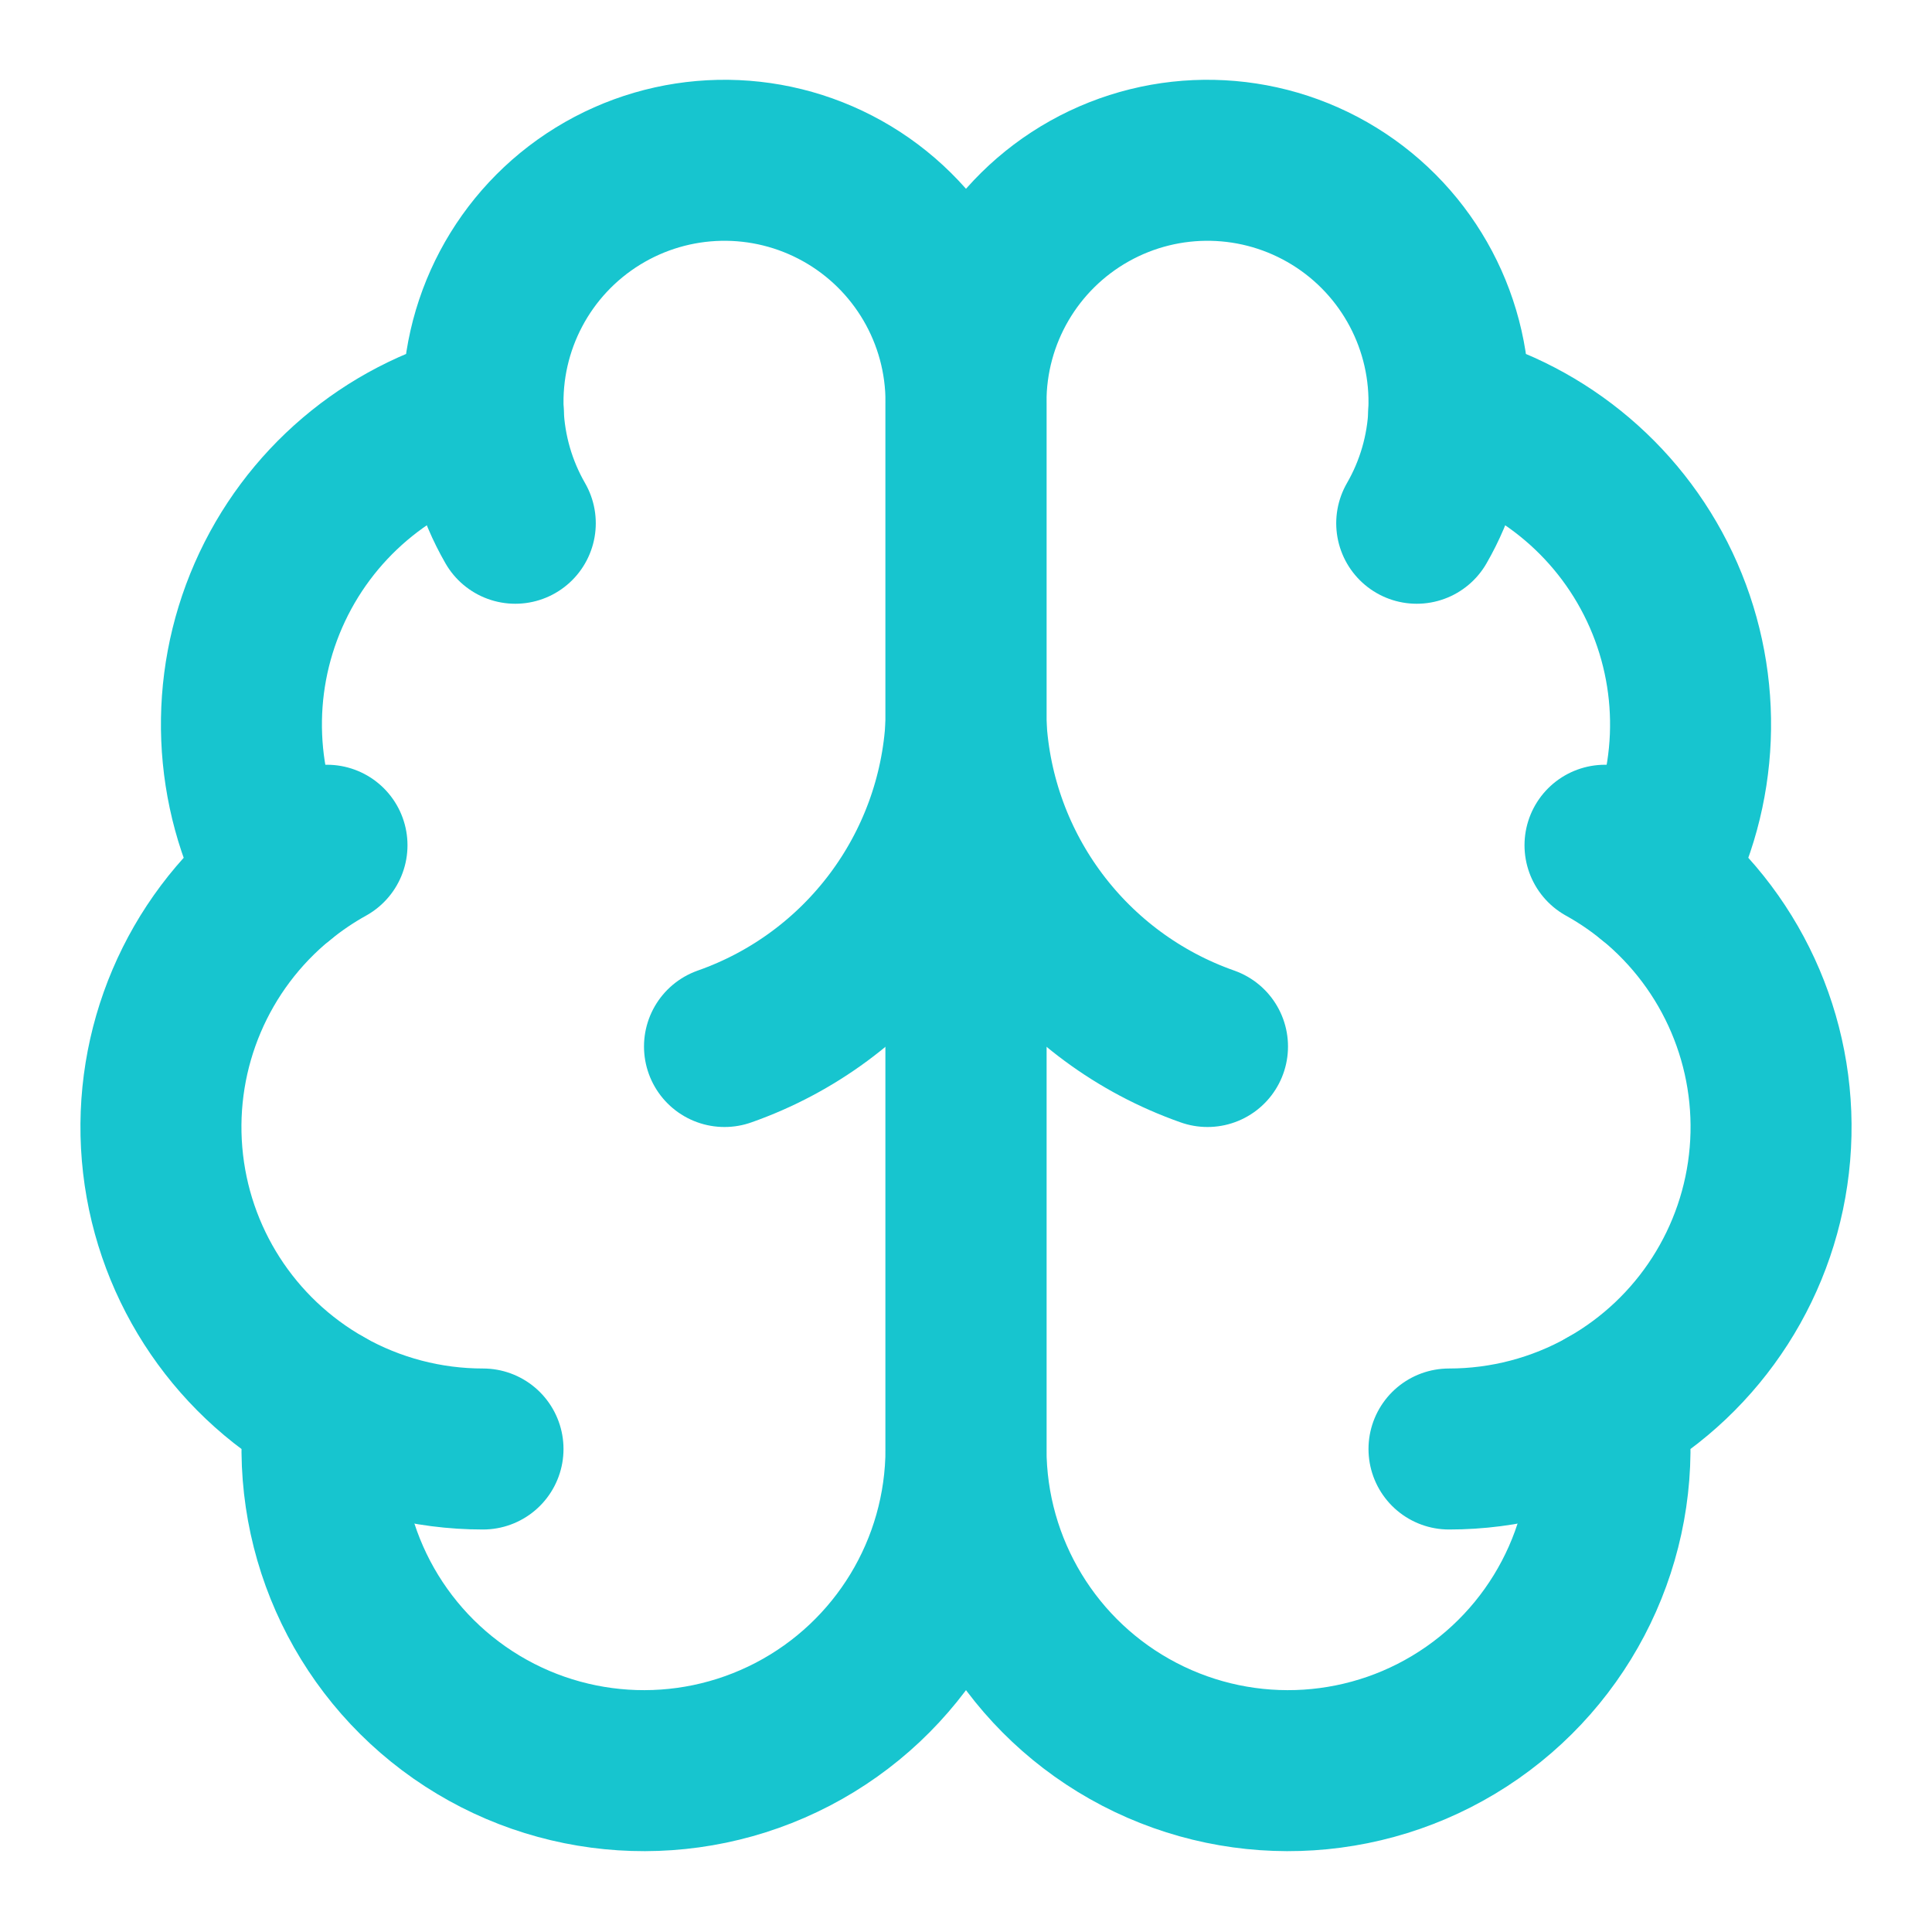
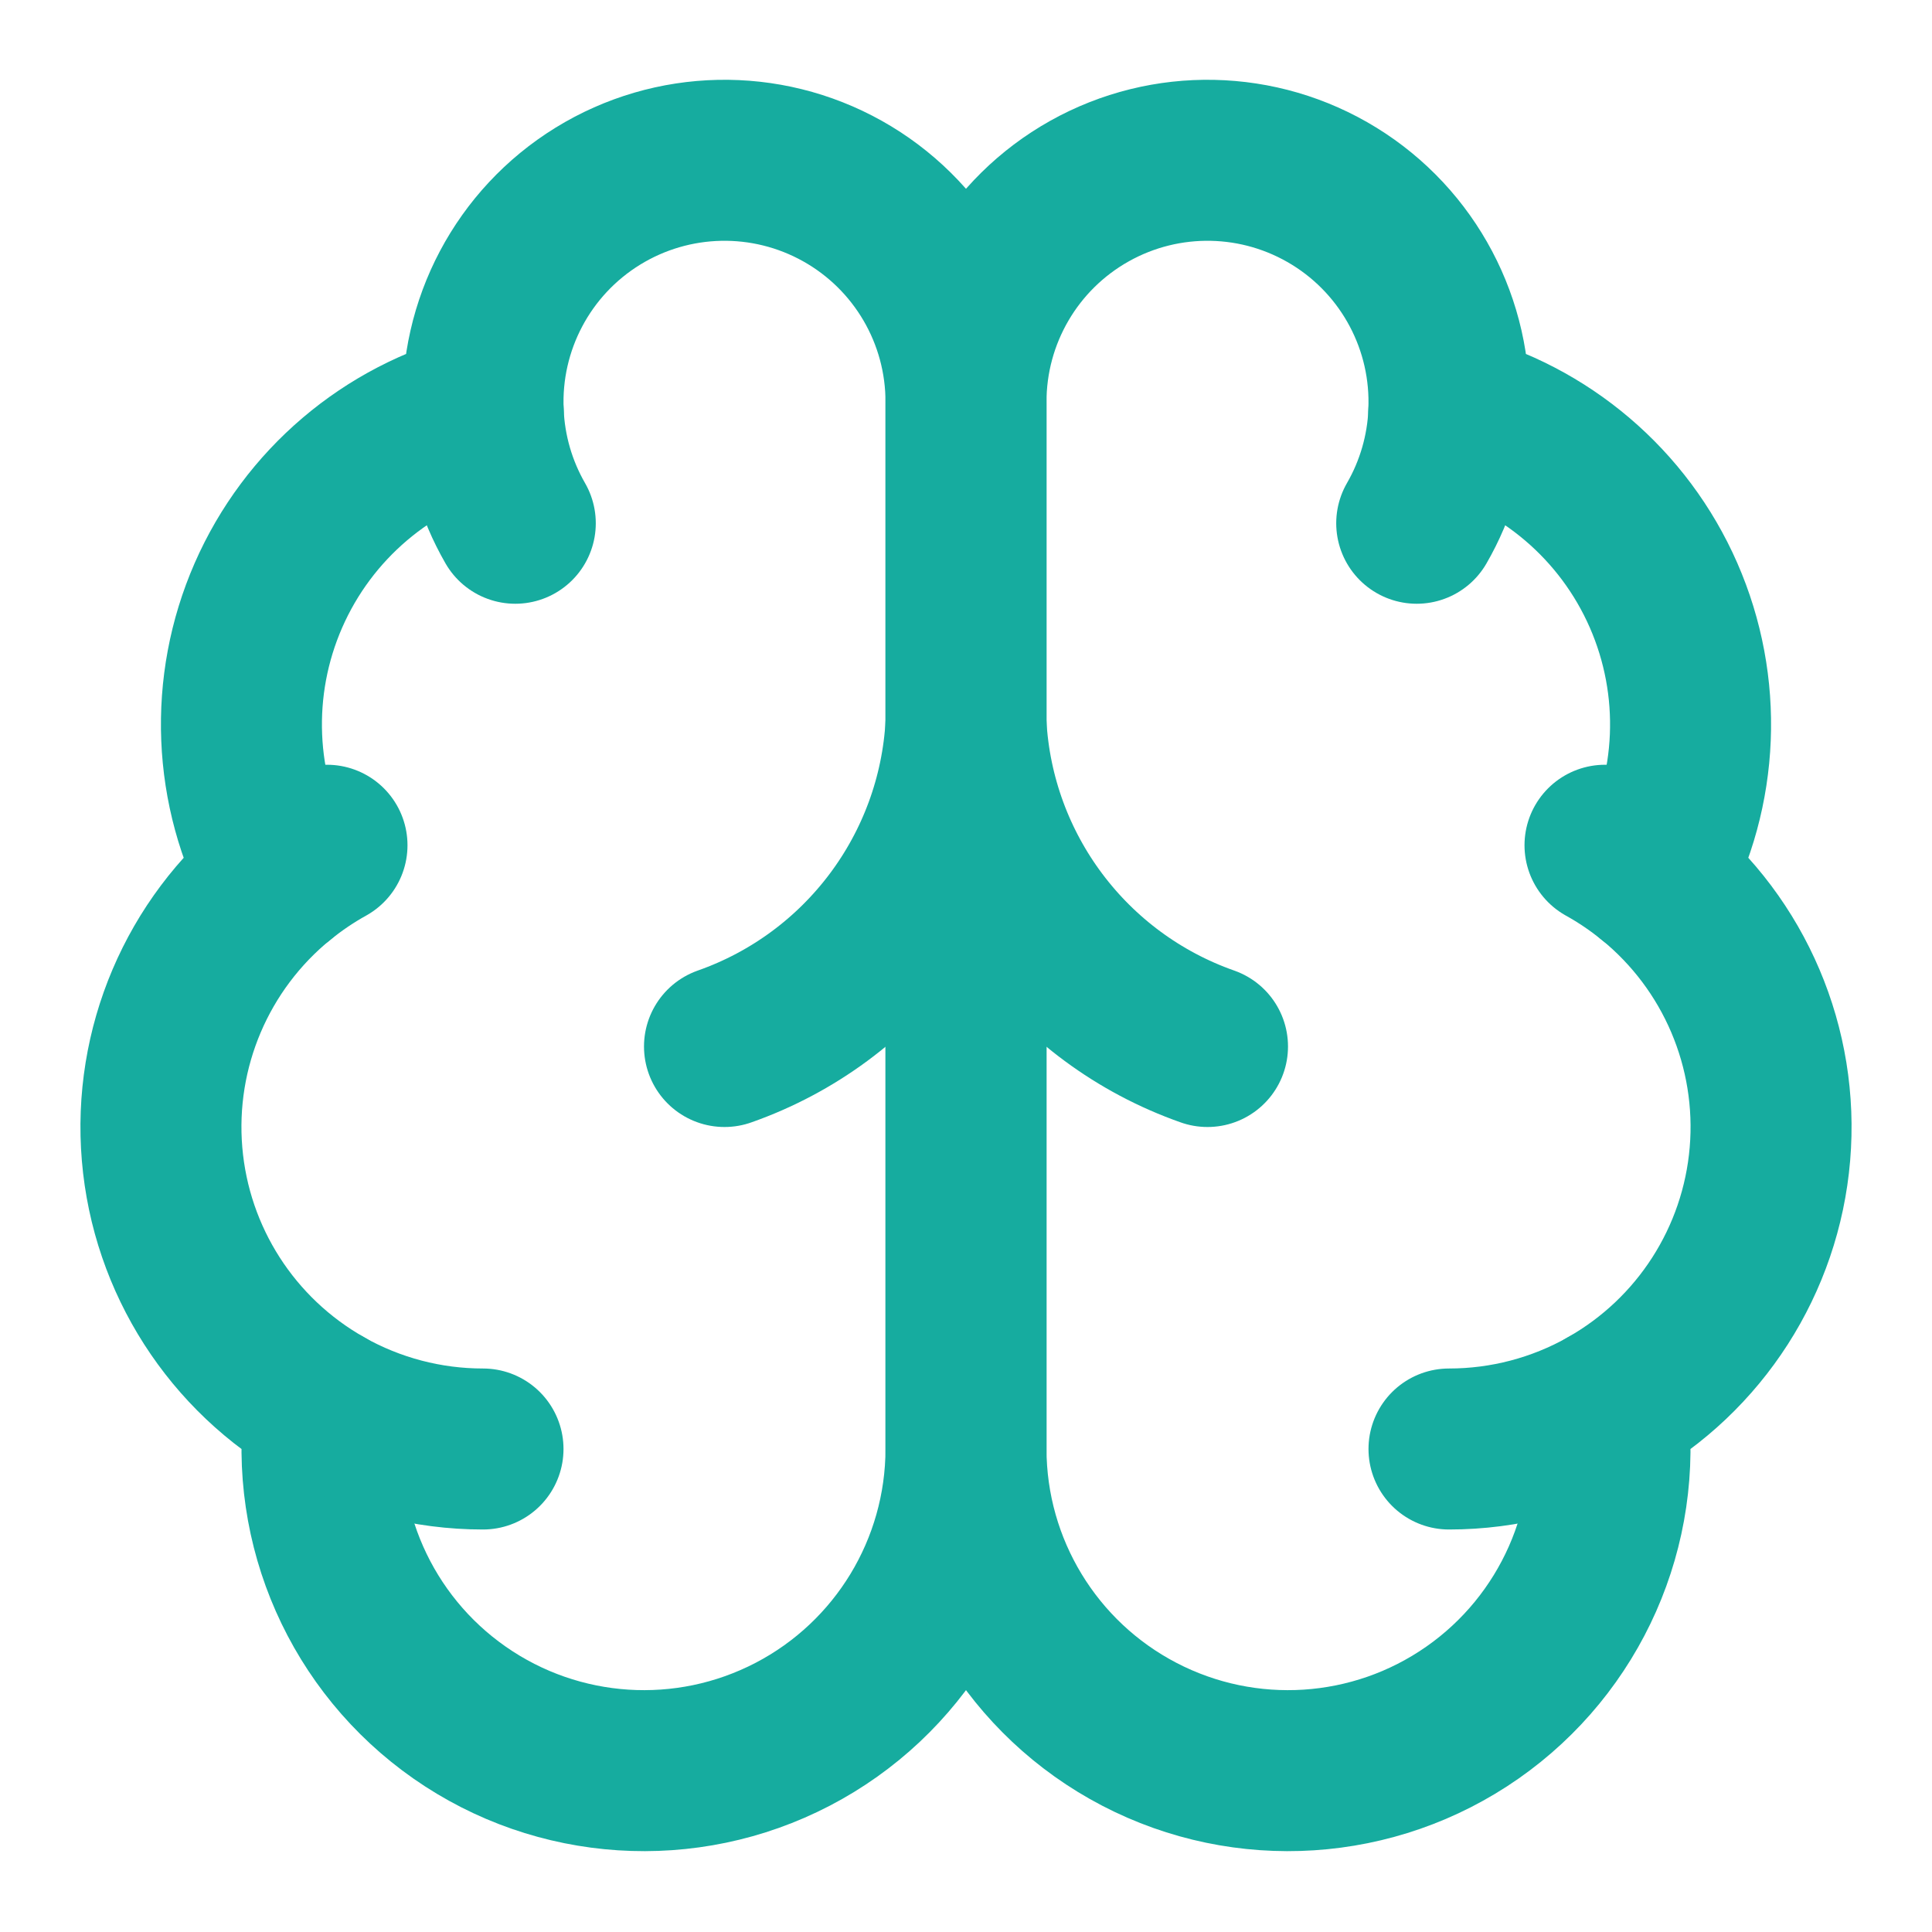
- <svg xmlns="http://www.w3.org/2000/svg" width="24" height="24" viewBox="0 0 24 24" fill="none" stroke="#17C5CF" stroke-width="2" stroke-linecap="round" stroke-linejoin="round" class="lucide lucide-brain w-5 h-5 text-primary">
+ <svg xmlns="http://www.w3.org/2000/svg" width="24" height="24" viewBox="0 0 24 24" fill="none" stroke="#16AC9F" stroke-width="2" stroke-linecap="round" stroke-linejoin="round" class="lucide lucide-brain w-5 h-5 text-primary">
  <path d="M12 5a3 3 0 1 0-5.997.125 4 4 0 0 0-2.526 5.77 4 4 0 0 0 .556 6.588A4 4 0 1 0 12 18Z" />
  <path d="M12 5a3 3 0 1 1 5.997.125 4 4 0 0 1 2.526 5.77 4 4 0 0 1-.556 6.588A4 4 0 1 1 12 18Z" />
  <path d="M15 13a4.5 4.5 0 0 1-3-4 4.5 4.5 0 0 1-3 4" />
  <path d="M17.599 6.5a3 3 0 0 0 .399-1.375" />
  <path d="M6.003 5.125A3 3 0 0 0 6.401 6.5" />
  <path d="M3.477 10.896a4 4 0 0 1 .585-.396" />
  <path d="M19.938 10.5a4 4 0 0 1 .585.396" />
  <path d="M6 18a4 4 0 0 1-1.967-.516" />
  <path d="M19.967 17.484A4 4 0 0 1 18 18" />
</svg>
